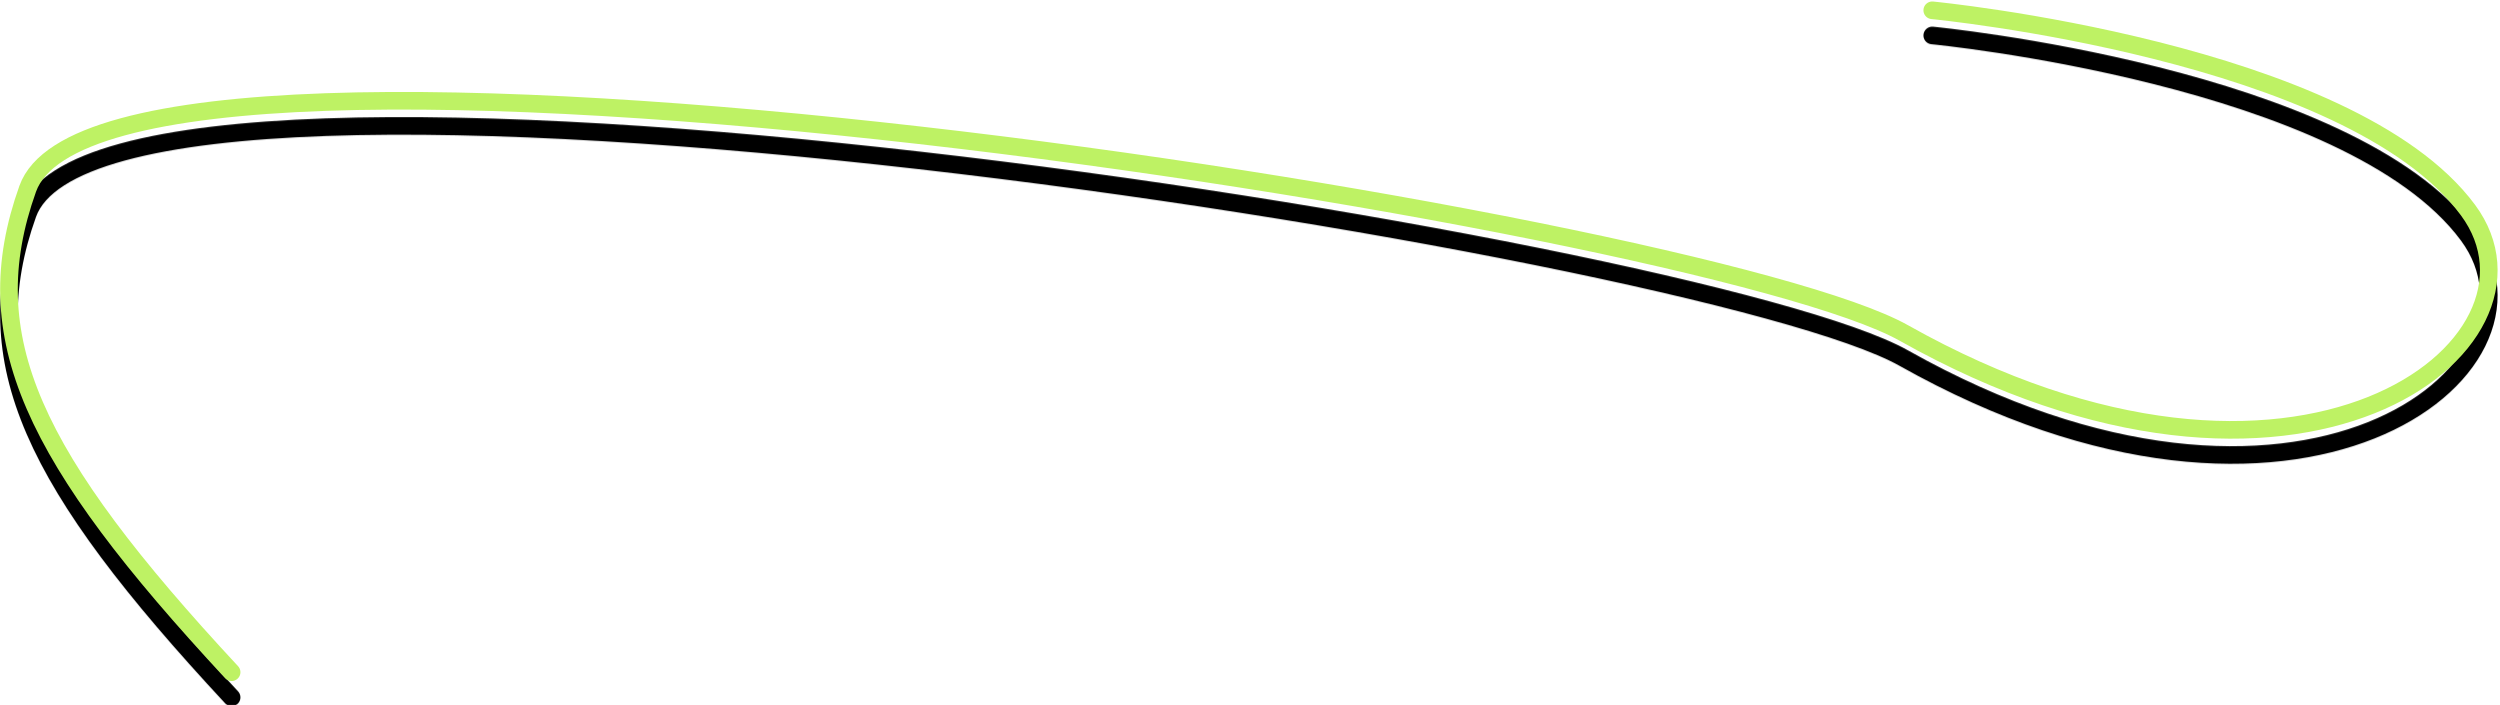
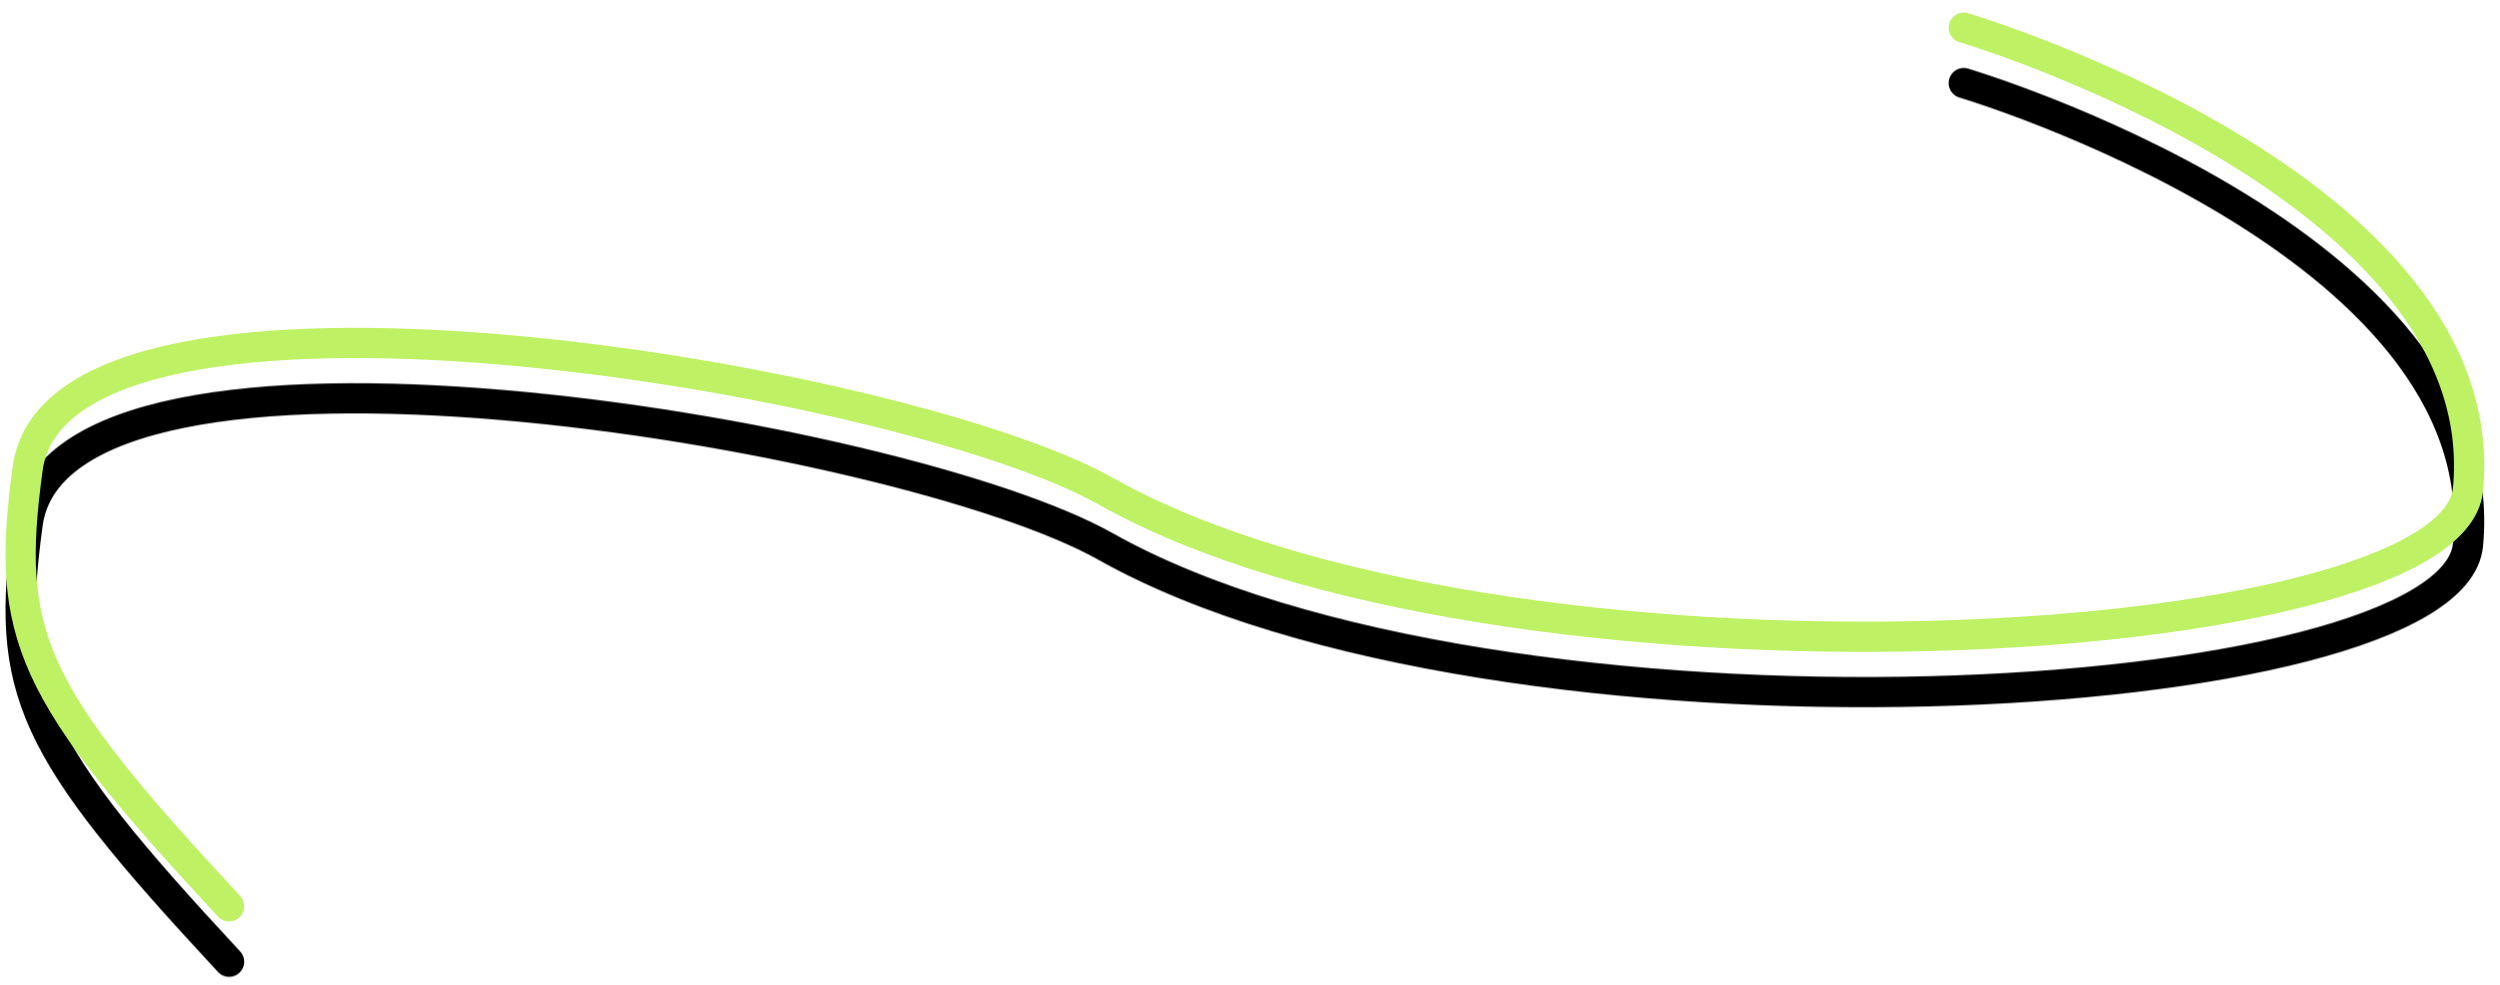
- <svg xmlns="http://www.w3.org/2000/svg" width="993" height="280" viewBox="0 0 993 280">
-   <filter id="filter1" x="0" y="0" width="993" height="280" filterUnits="userSpaceOnUse" primitiveUnits="userSpaceOnUse" color-interpolation-filters="sRGB">
+ <svg xmlns="http://www.w3.org/2000/svg" width="993" height="391" viewBox="0 0 993 391">
+   <filter id="filter1" x="0" y="0" width="993" height="391" filterUnits="userSpaceOnUse" primitiveUnits="userSpaceOnUse" color-interpolation-filters="sRGB">
    <feGaussianBlur stdDeviation="0" />
-     <feOffset dx="-0" dy="10" result="offsetblur" />
+     <feOffset dx="0" dy="22" result="offsetblur" />
    <feFlood flood-color="#000000" flood-opacity="1" />
    <feComposite in2="offsetblur" operator="in" />
    <feMerge>
      <feMergeNode />
      <feMergeNode in="SourceGraphic" />
    </feMerge>
  </filter>
-   <path id="Path" fill="none" stroke="#bef264" stroke-width="7" stroke-linecap="round" stroke-linejoin="round" filter="url(#filter1)" d="M 767.493 4.092 C 767.493 4.092 933.43 20.127 980.283 83.447 C 1019.832 136.895 912.912 220.367 756.178 132.244 C 675.644 86.964 42.367 -12.81 11 75 C -10.071 133.99 12.613 181.586 92 267" />
+   <path id="Path" fill="none" stroke="#bef264" stroke-width="12" stroke-linecap="round" stroke-linejoin="round" filter="url(#filter1)" d="M 780 11 C 780 11 991.813 73.822 980.283 194.447 C 973.957 260.634 595.734 283.123 439 195 C 358.466 149.72 23.636 93.616 11 186 C 1.878 252.693 11.613 274.586 91 360" />
</svg>
